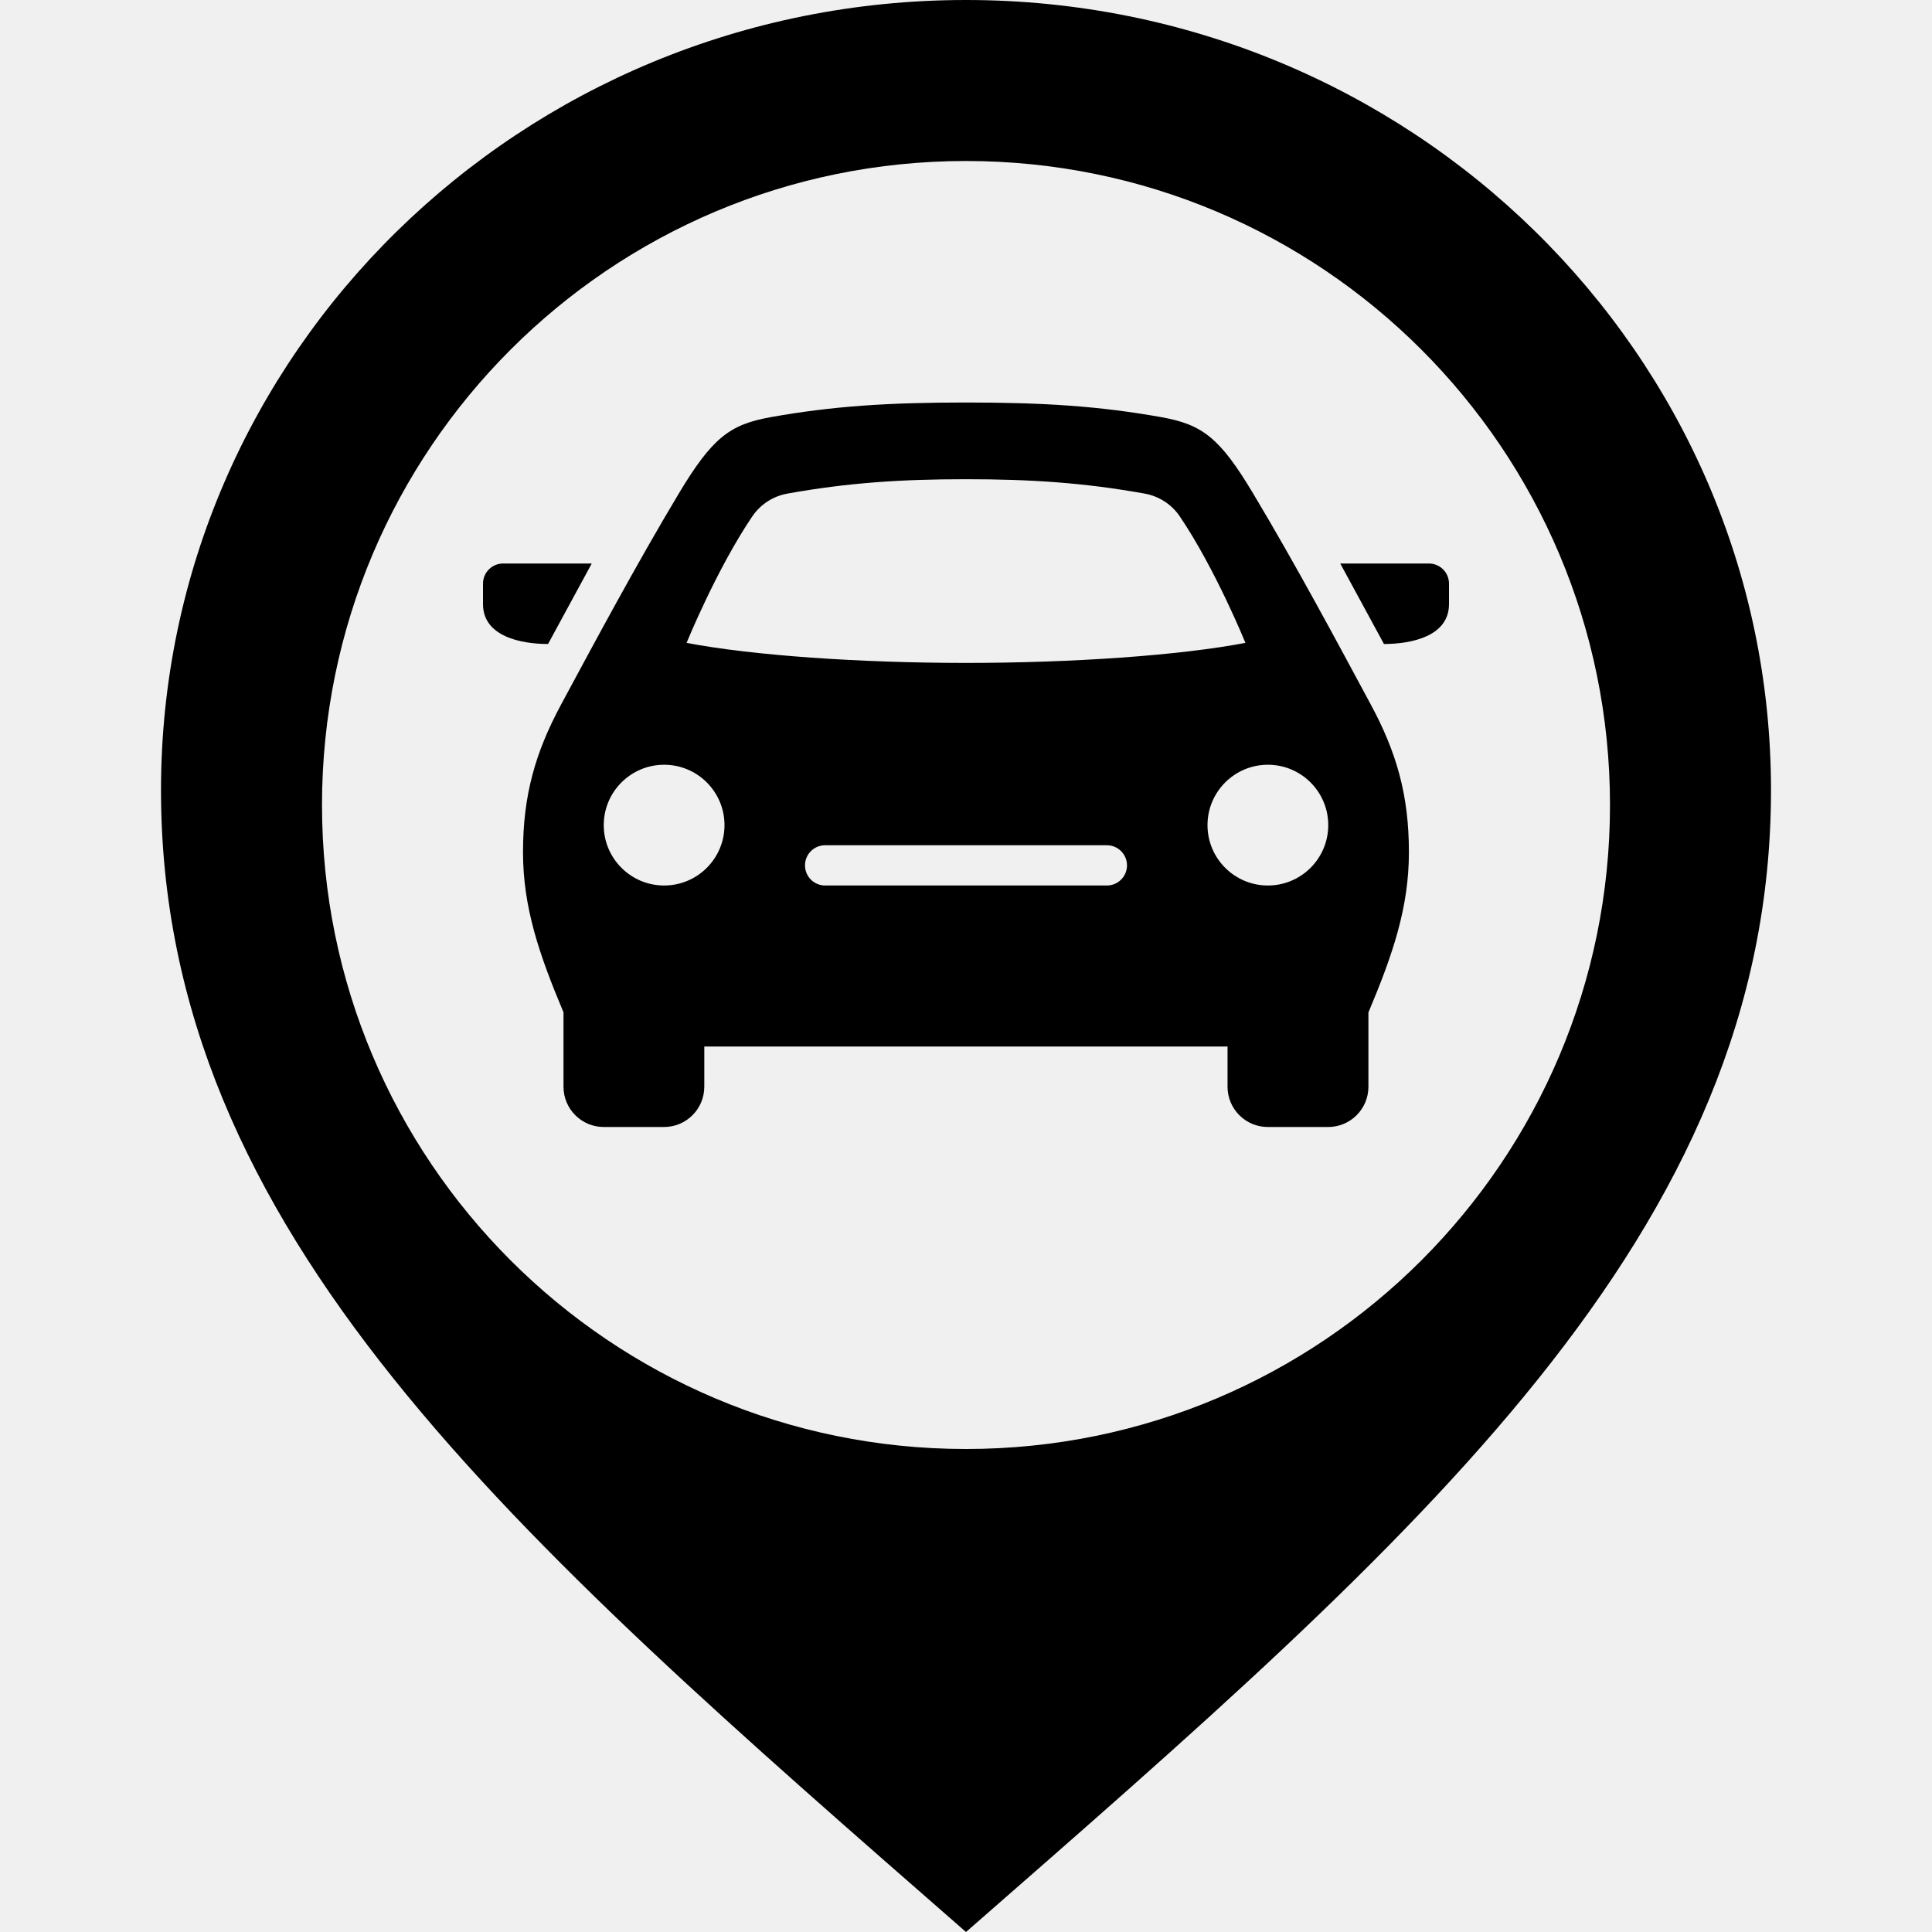
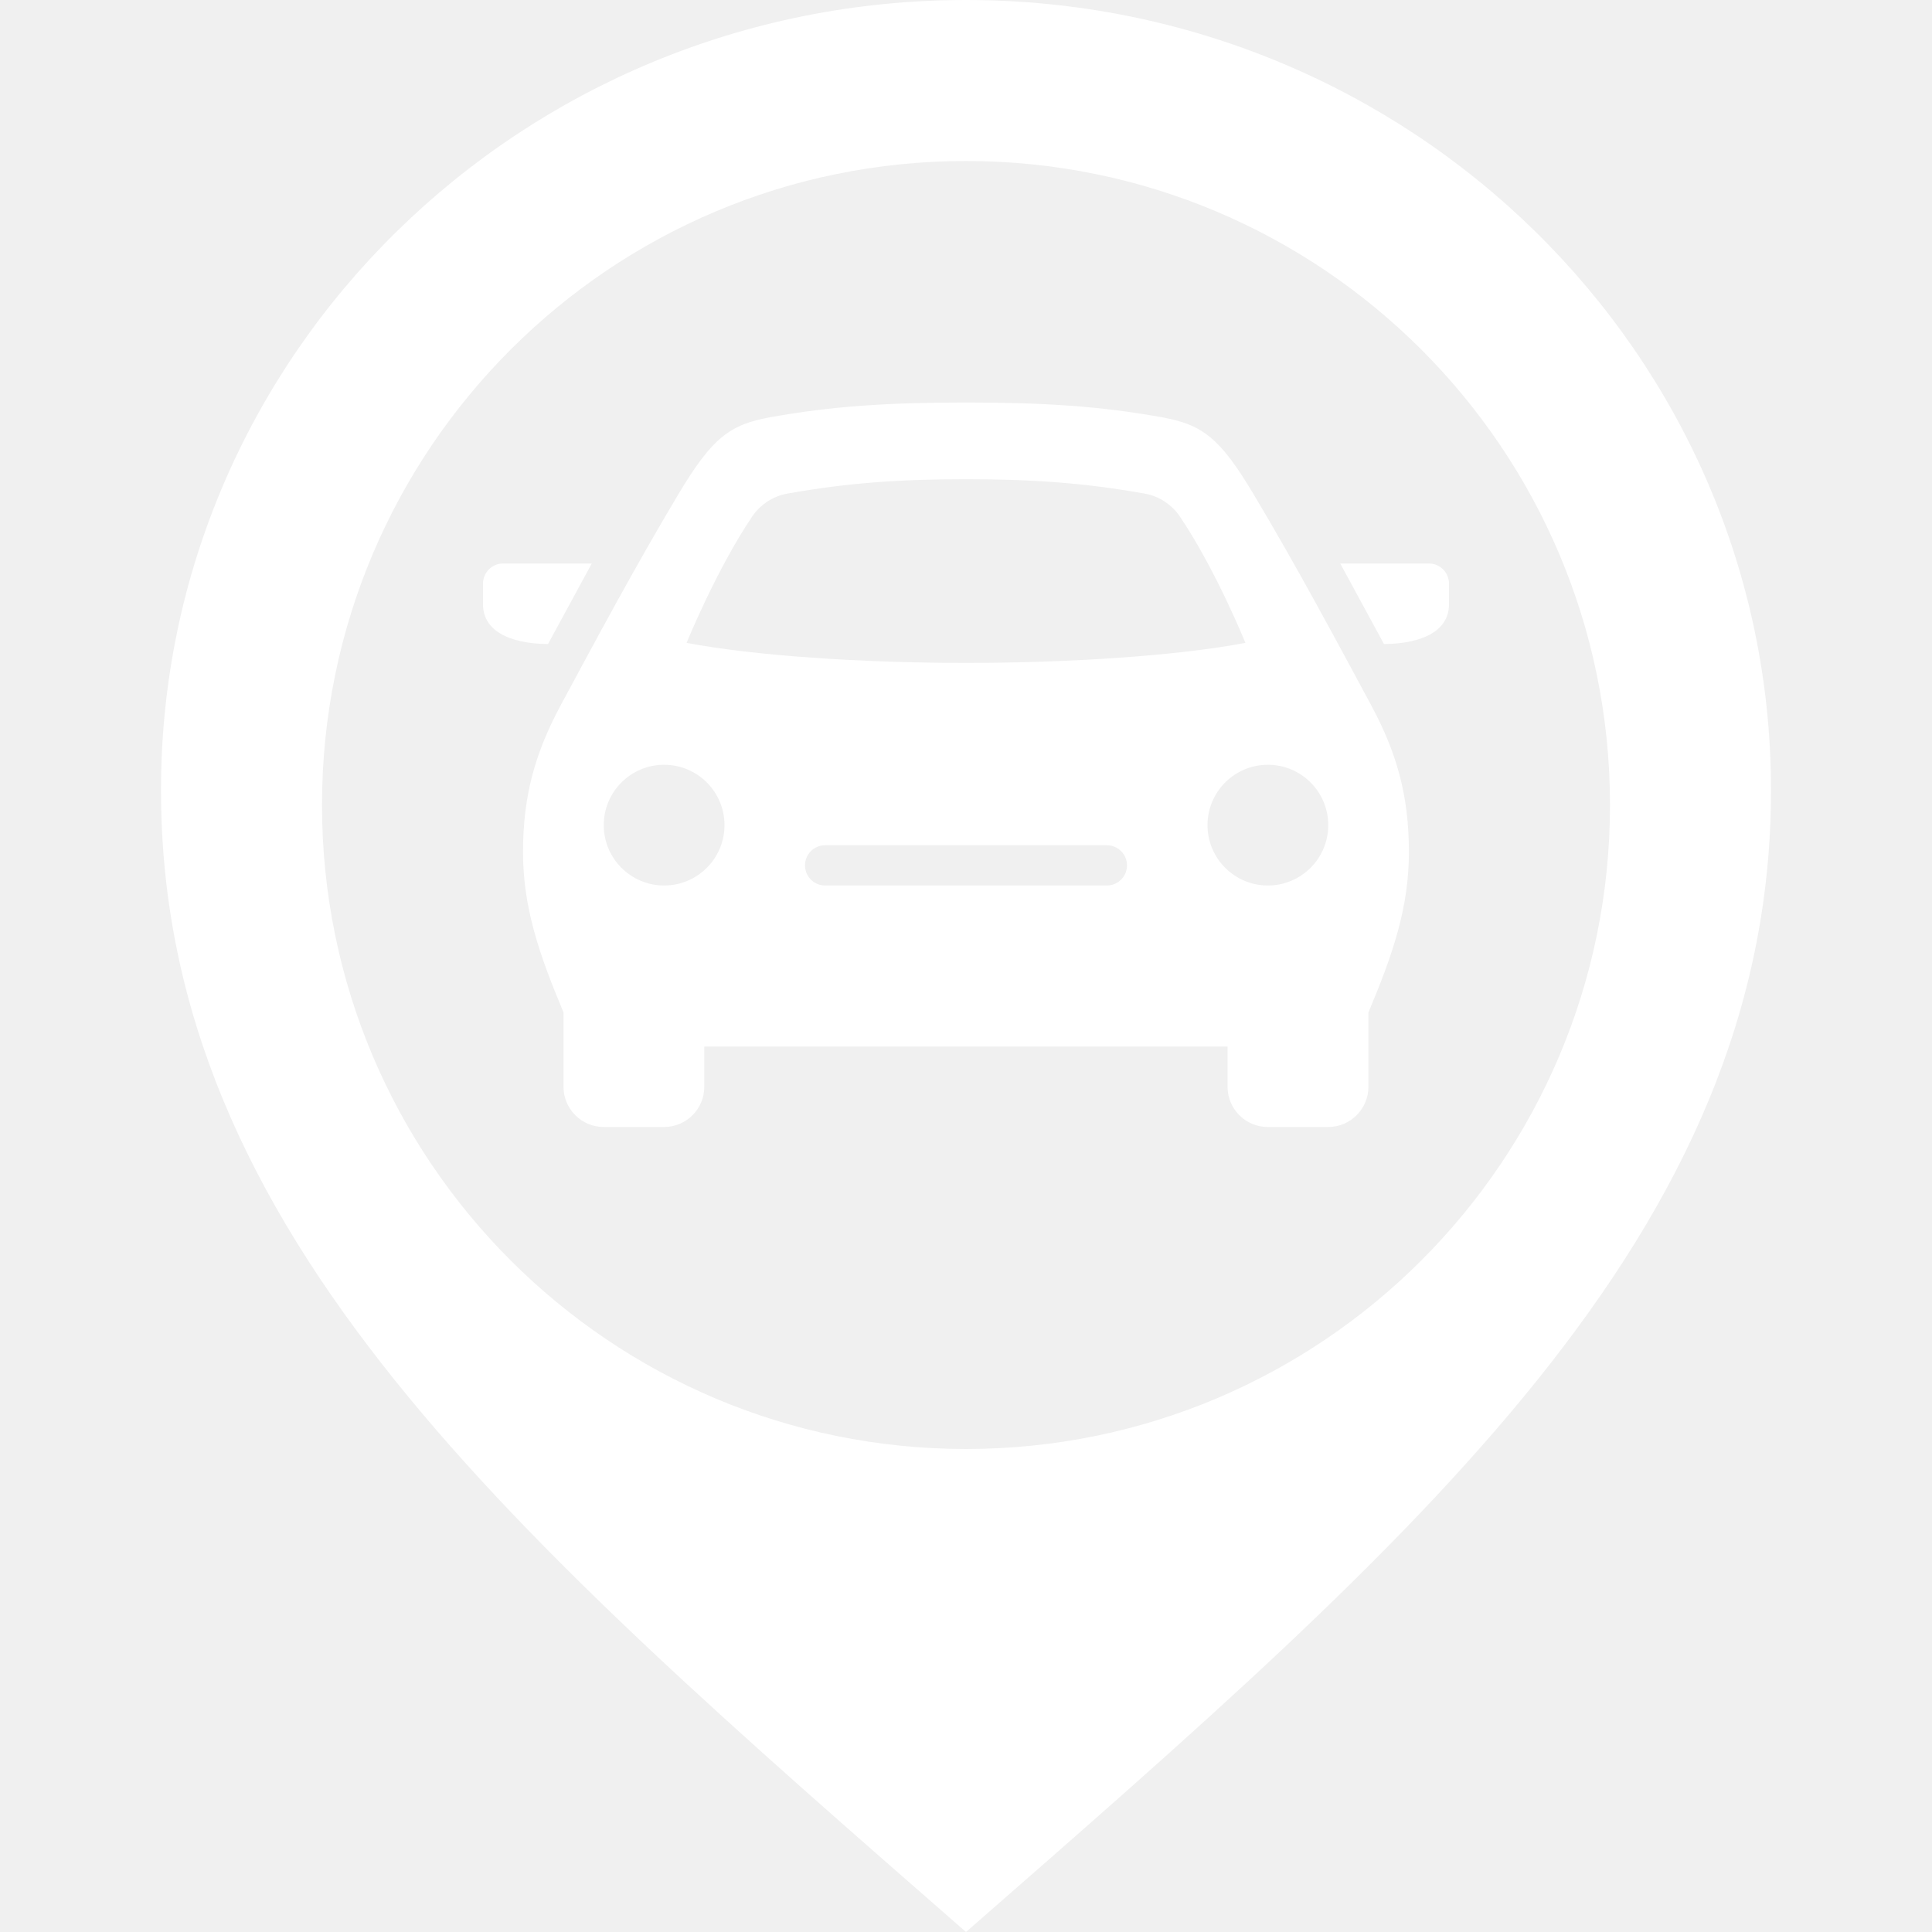
- <svg xmlns="http://www.w3.org/2000/svg" width="24" height="24" viewBox="0 0 24 24">
+ <svg xmlns="http://www.w3.org/2000/svg" fill="#FFFFFF" width="24" height="24" viewBox="0 0 24 24">
  <path d="M17.75 7c.138 0 .25.112.25.25v.255c0 .397-.463.495-.808.495l-.543-1h1.101zm-.721 1.753c.32.593.473 1.126.473 1.833 0 .685-.198 1.267-.503 1.991v.923c0 .276-.224.5-.5.5h-.75c-.276 0-.5-.224-.5-.5v-.5h-6.5v.5c0 .276-.224.5-.5.5h-.749c-.276 0-.5-.224-.5-.5v-.924c-.304-.724-.503-1.306-.503-1.991 0-.707.154-1.24.473-1.833.414-.768.926-1.726 1.465-2.626.415-.69.631-.853 1.139-.944.767-.137 1.459-.182 2.426-.182s1.659.045 2.426.182c.508.091.725.253 1.139.945.539.9 1.05 1.857 1.464 2.626zm-8.029 1.497c0-.414-.336-.75-.75-.75s-.75.336-.75.75.336.75.75.75.75-.336.75-.75zm5 .5c0-.138-.112-.25-.25-.25h-3.5c-.138 0-.25.112-.25.25s.112.25.25.25h3.5c.138 0 .25-.112.25-.25zm1.471-2.764s-.37-.913-.815-1.571c-.101-.149-.258-.251-.435-.283-.756-.136-1.418-.179-2.221-.179s-1.465.043-2.22.179c-.177.032-.334.134-.435.283-.445.658-.816 1.571-.816 1.571.821.157 2.155.249 3.471.249s2.65-.092 3.471-.249zm1.029 2.264c0-.414-.336-.75-.75-.75s-.75.336-.75.75.336.75.75.75.75-.336.75-.75zm-9.149-3.25h-1.101c-.138 0-.25.112-.25.25v.255c0 .397.463.495.808.495l.543-1zm4.649-7c-5.523 0-10 4.394-10 9.815 0 5.505 4.375 9.268 10 14.185 5.625-4.917 10-8.68 10-14.185 0-5.421-4.478-9.815-10-9.815zm0 18c-4.419 0-8-3.582-8-8s3.581-8 8-8c4.419 0 8 3.582 8 8s-3.581 8-8 8z" />
</svg>
